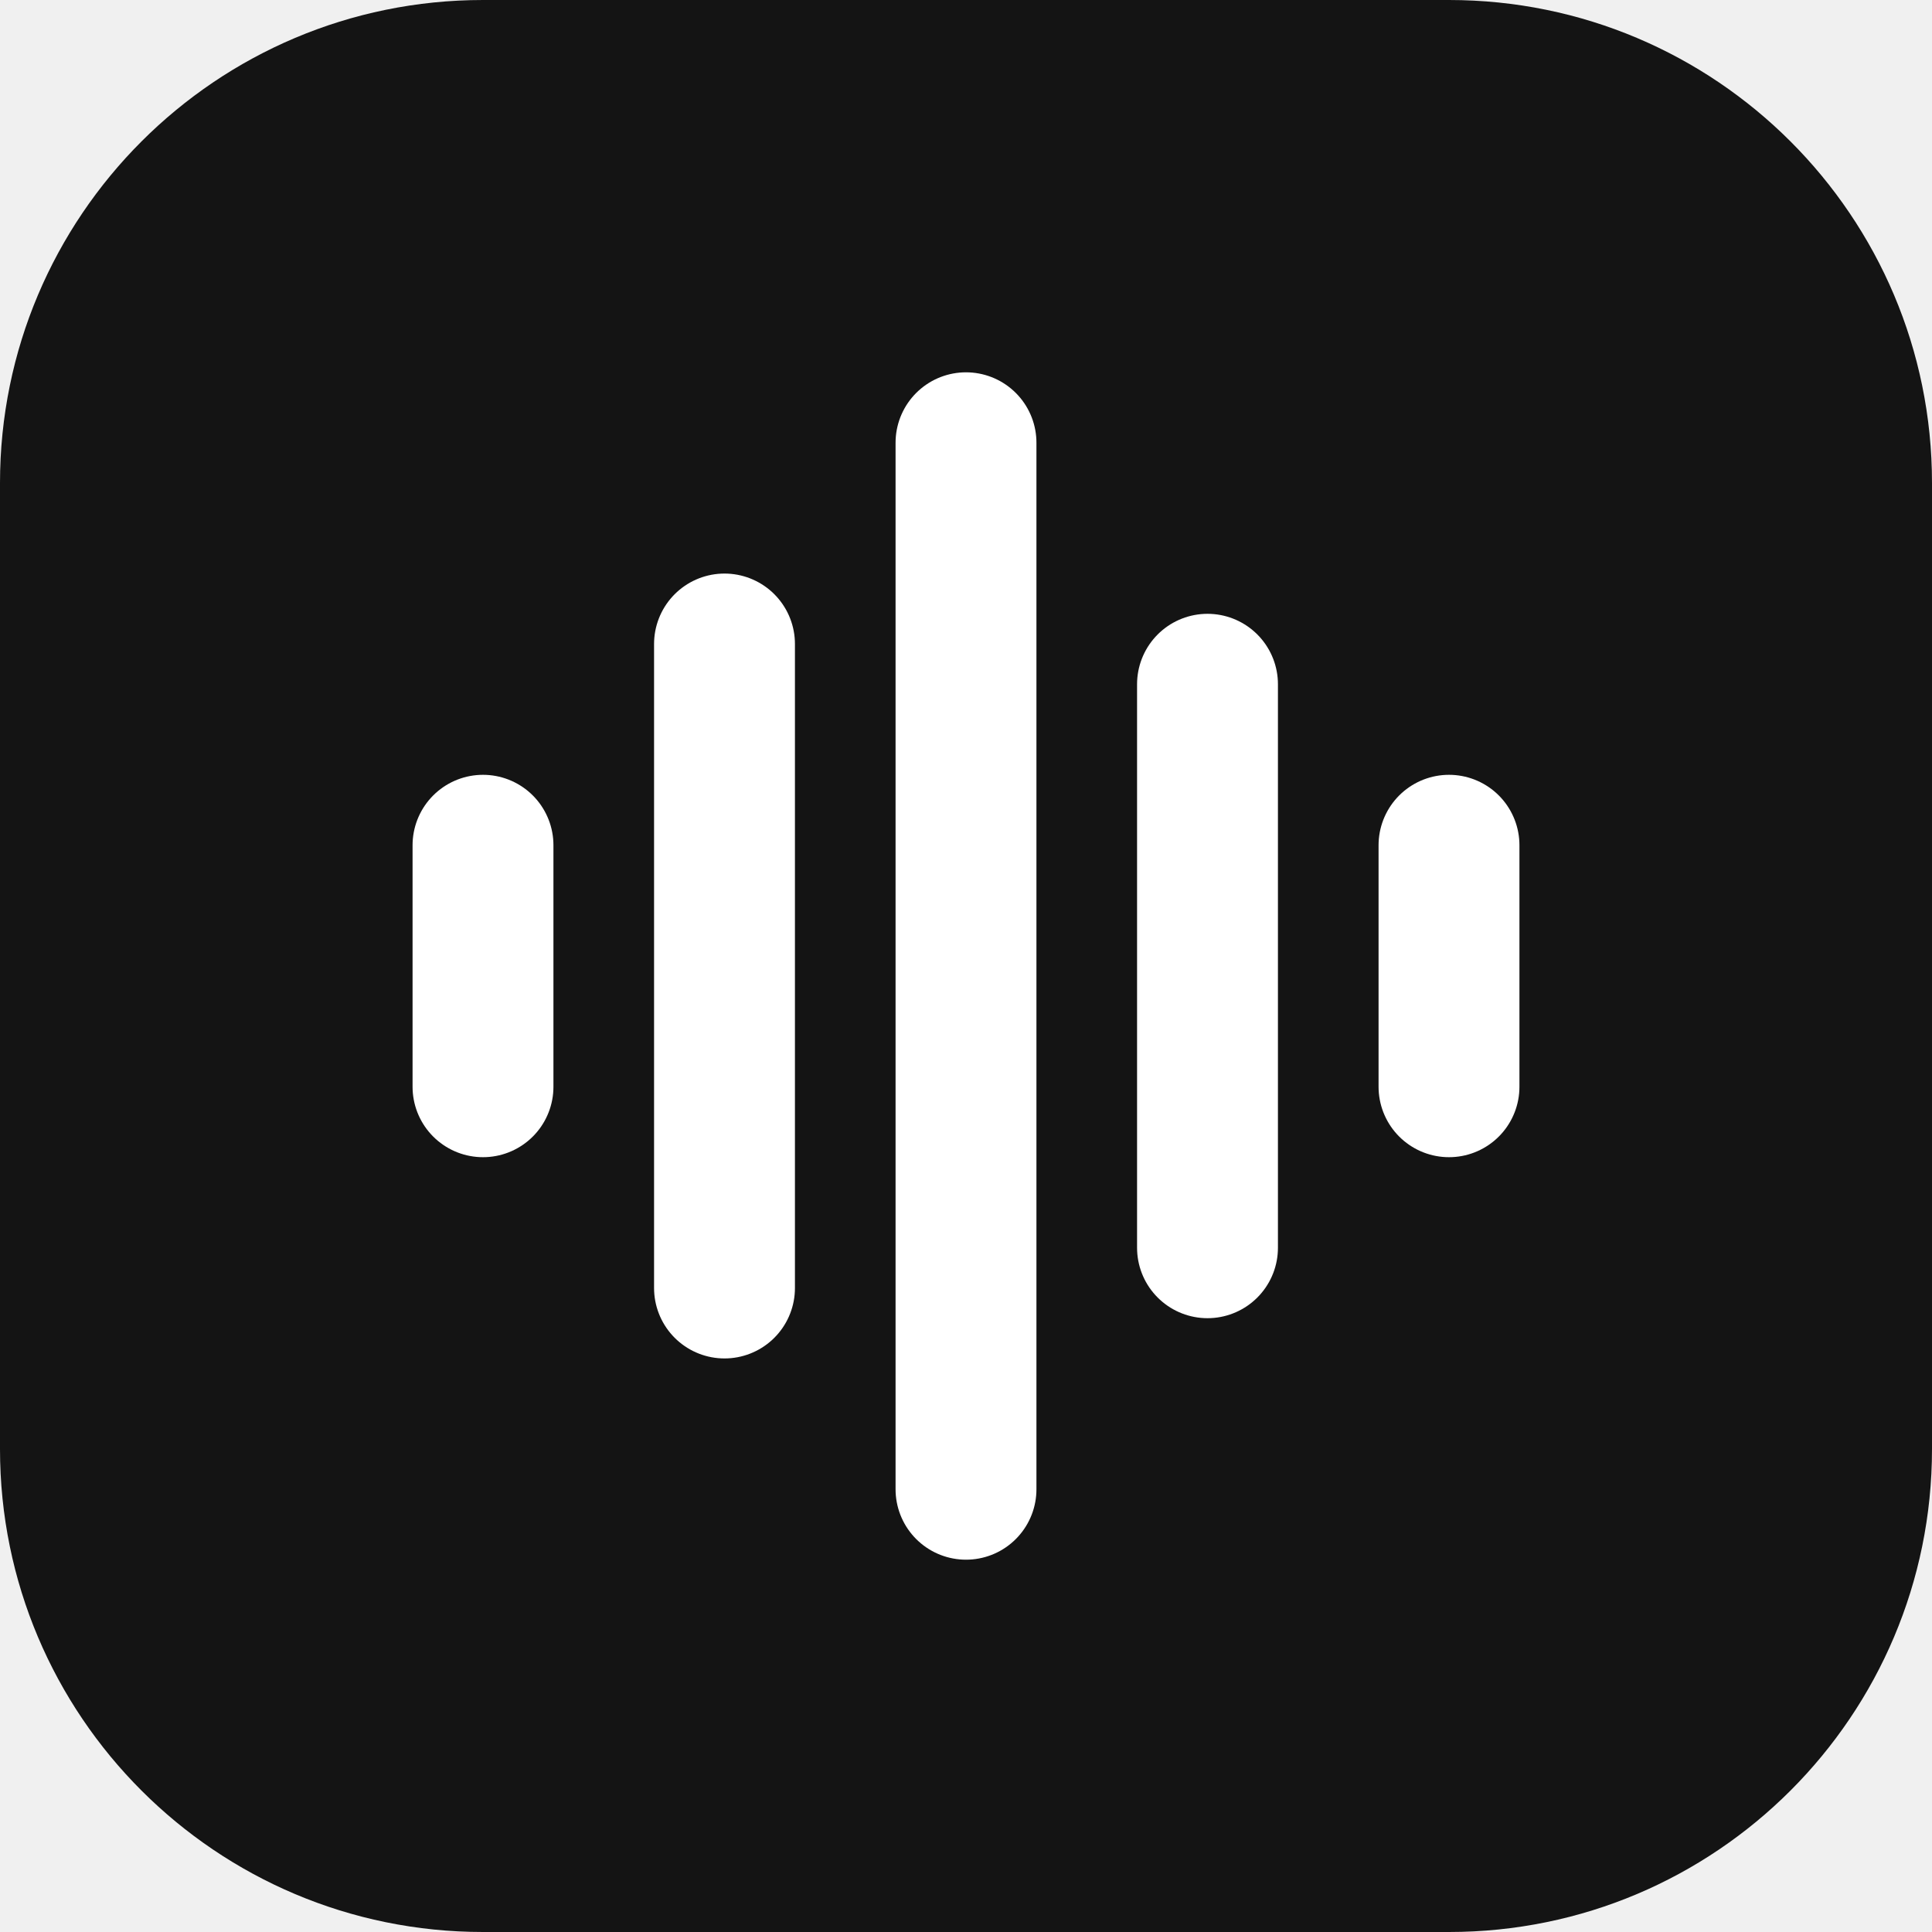
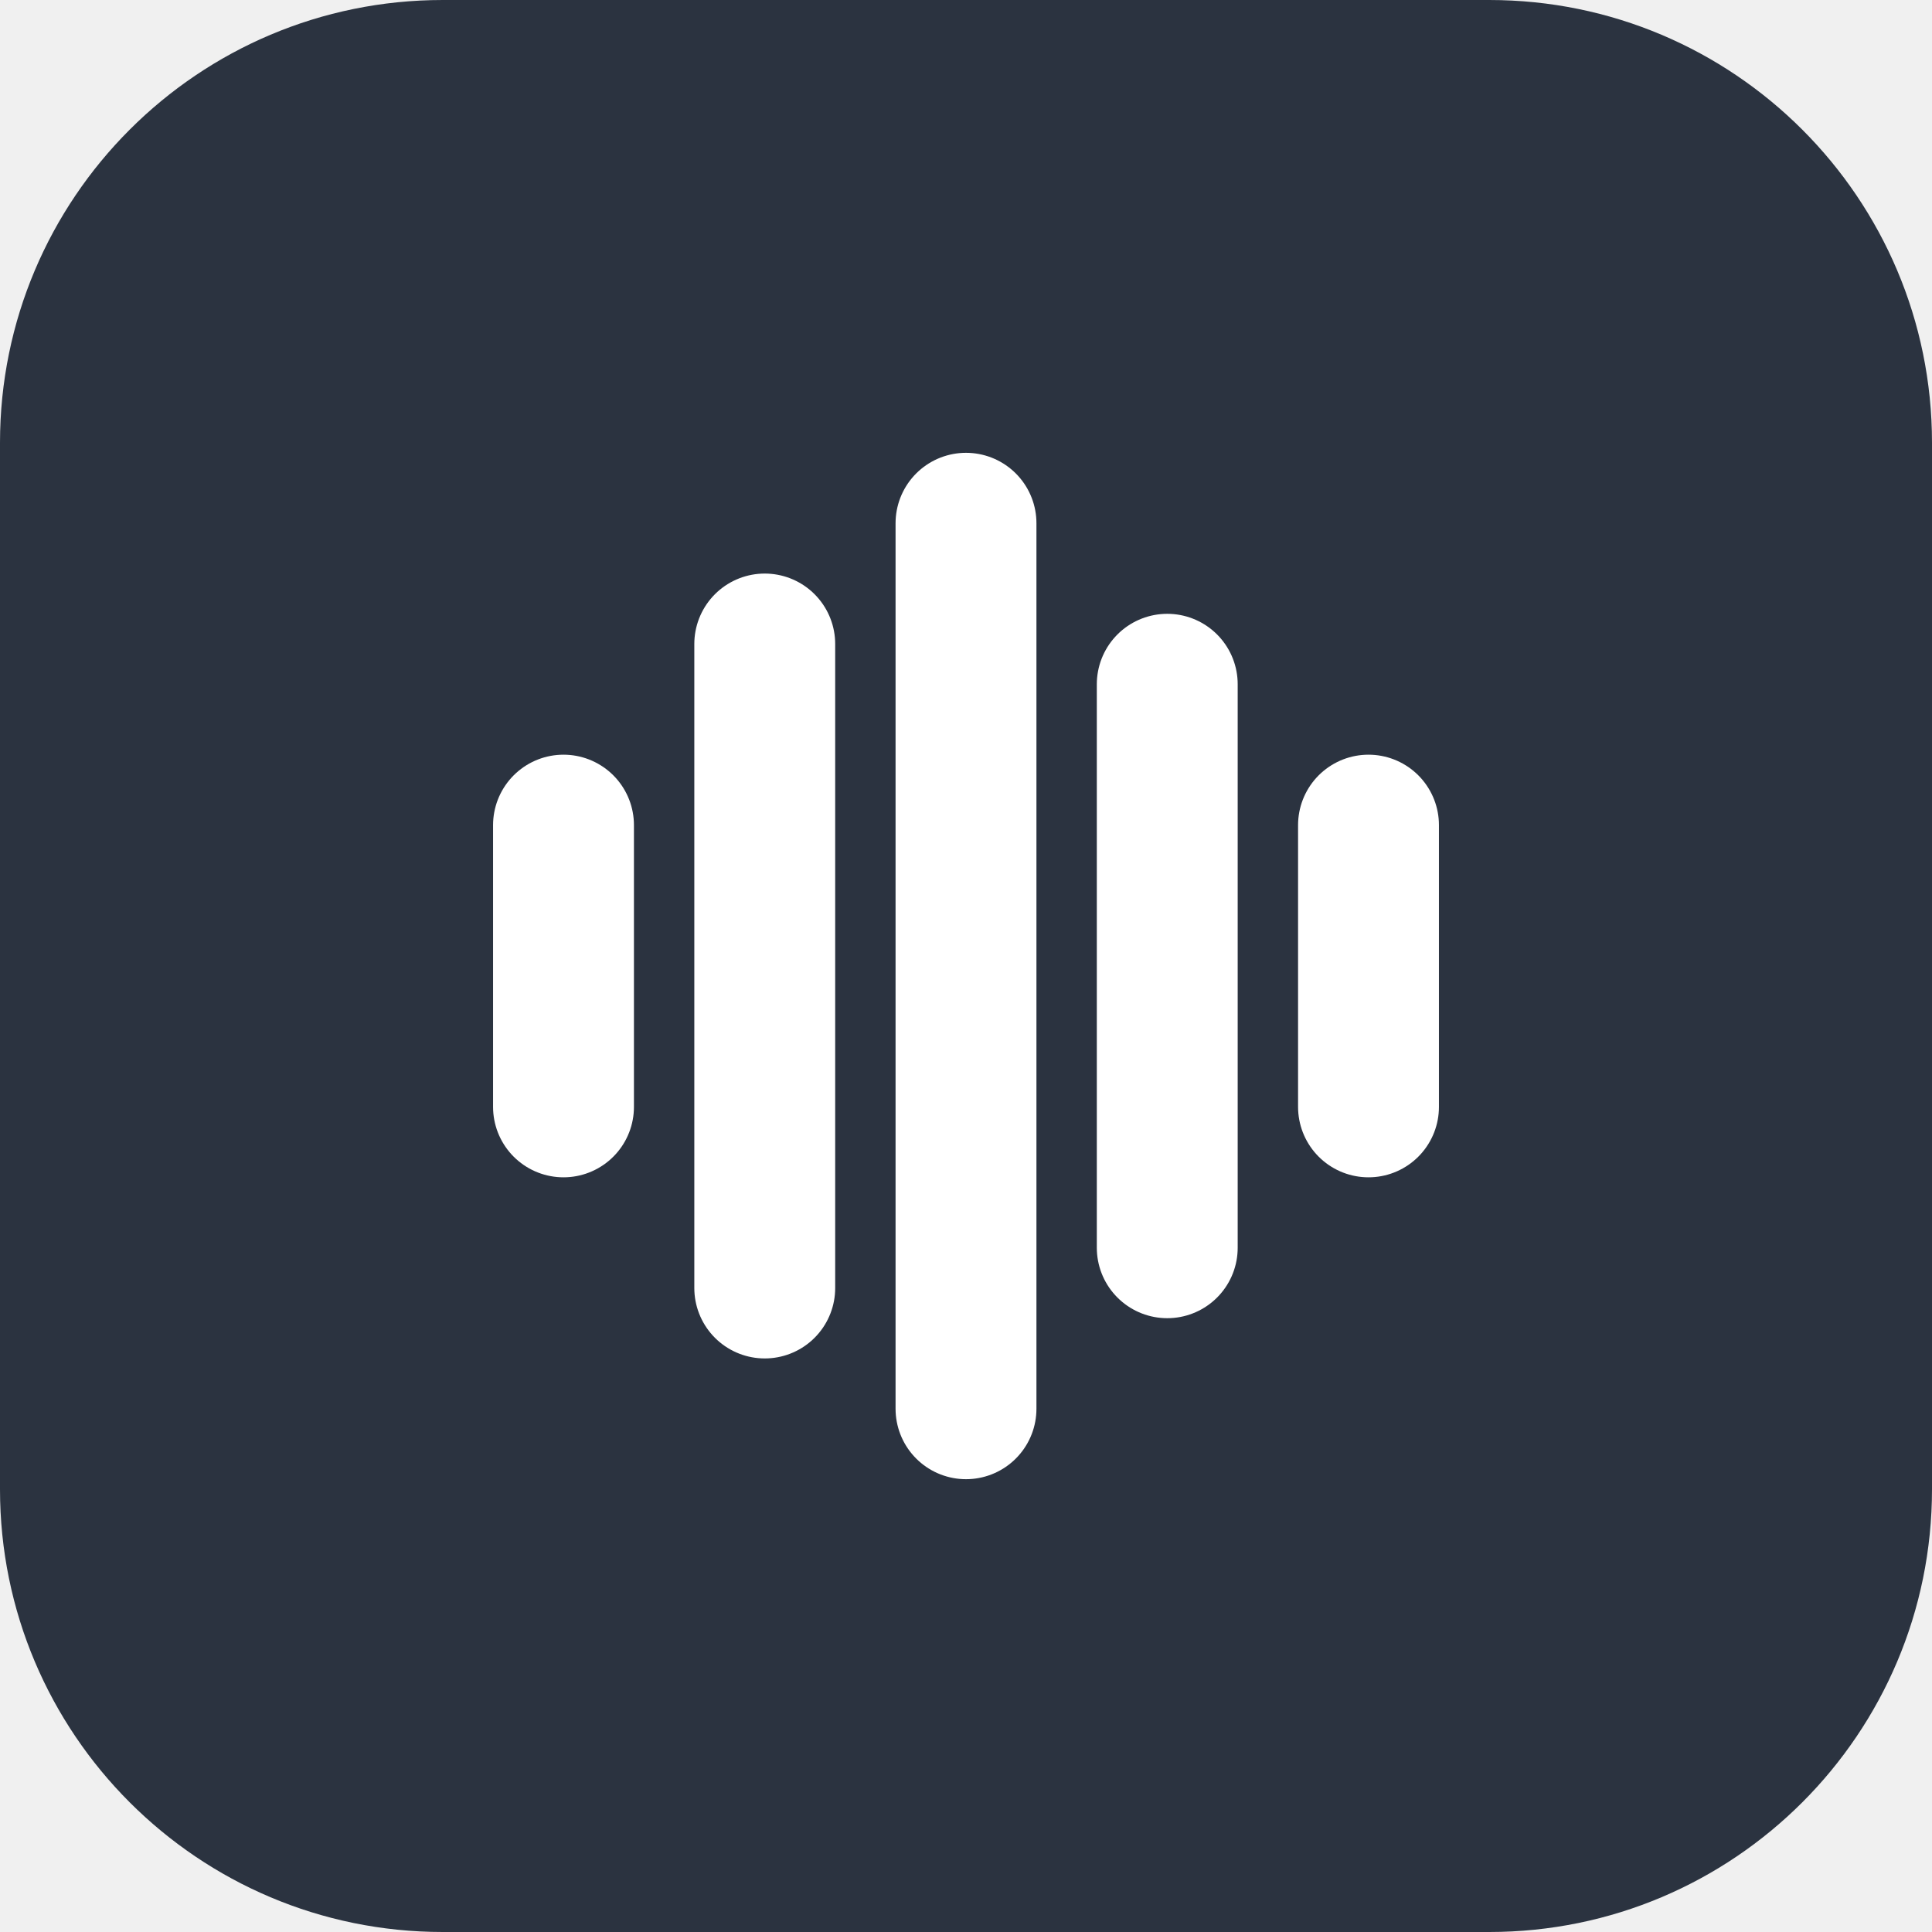
- <svg xmlns="http://www.w3.org/2000/svg" viewBox="0 0 48 48" width="48" height="48">
-   <rect width="48" height="48" rx="12" fill="#141414" />
-   <g fill="none" stroke="#FFFFFF" stroke-width="3.5" stroke-linecap="round">
-     <path d="M12 21v6" />
-     <path d="M18 16v16" />
-     <path d="M24 11v26" />
-     <path d="M30 17v14" />
-     <path d="M36 21v6" />
+ <svg xmlns="http://www.w3.org/2000/svg" width="48" height="48" viewBox="0 0 48 48">
+   <rect width="48" height="48" rx="11" fill="#2B3340" />
+   <g fill="none" stroke="#FFFFFF" stroke-width="3.5" stroke-linecap="round" stroke-linejoin="round">
+     <path d="M14 20.5V27.5" />
+     <path d="M19 16V32" />
+     <path d="M24 13V35" />
+     <path d="M29 17V31" />
+     <path d="M34 20.5V27.5" />
  </g>
</svg>
